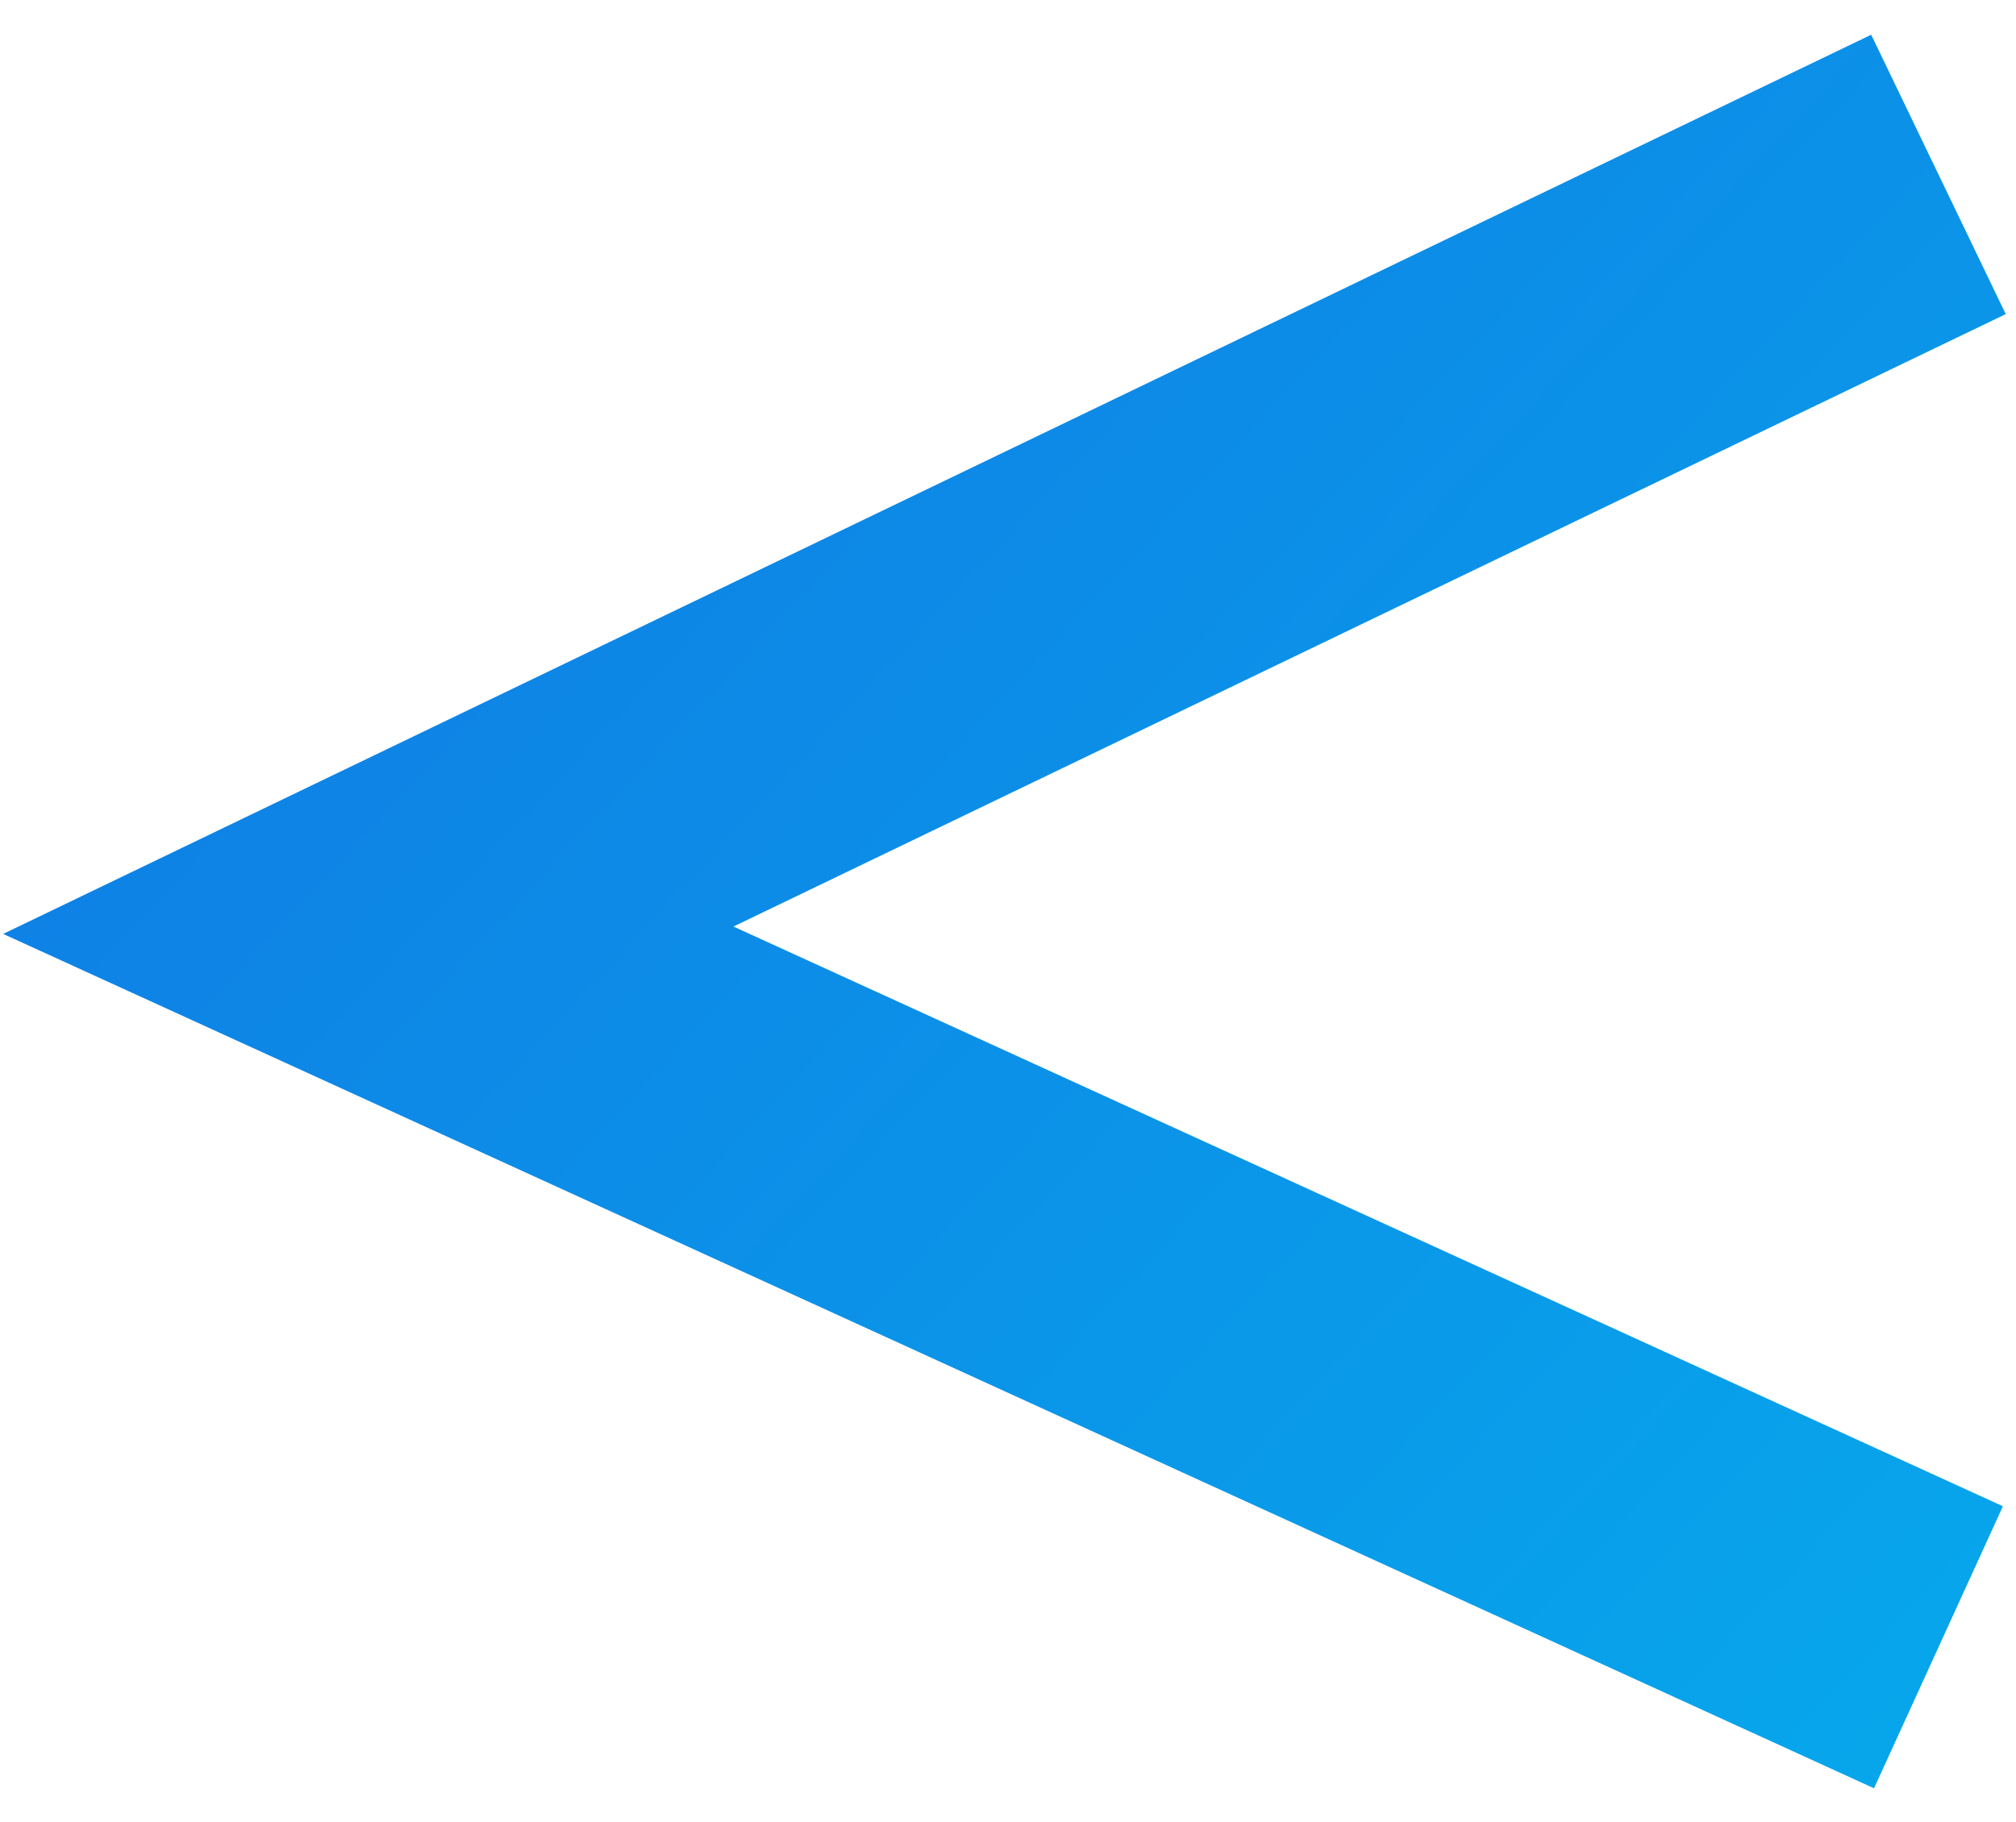
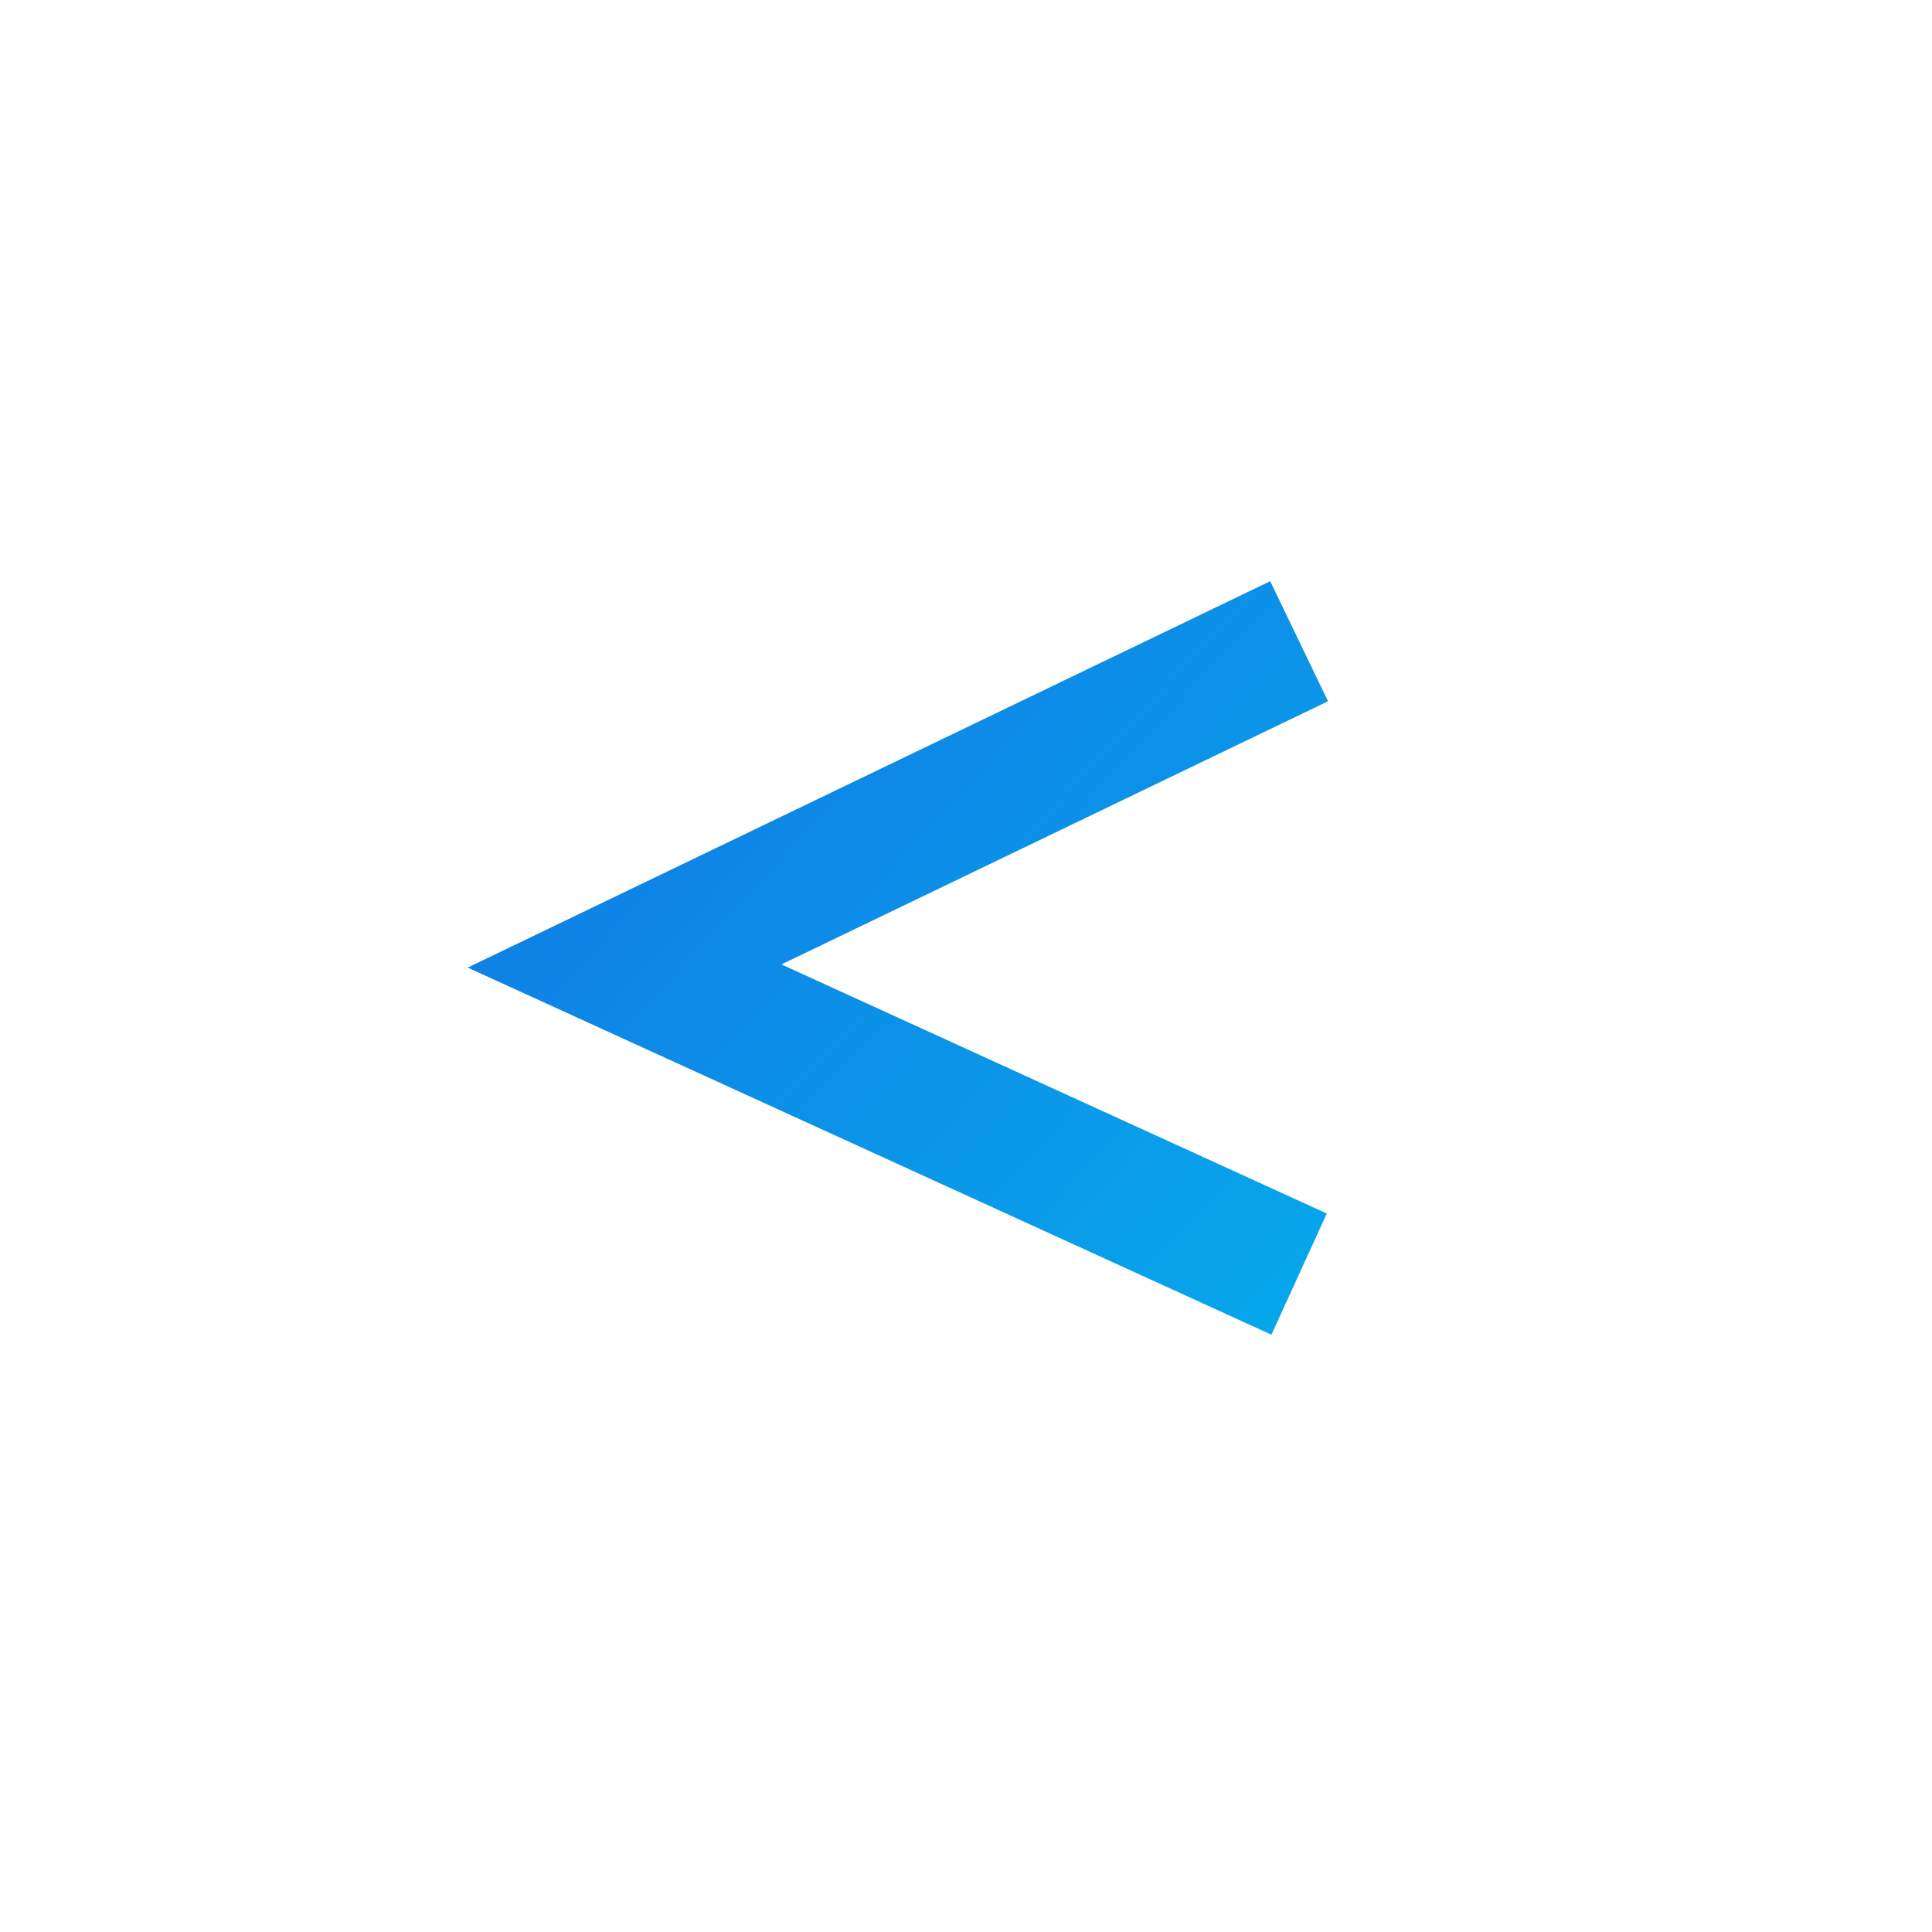
- <svg xmlns="http://www.w3.org/2000/svg" width="52" height="47" viewBox="0 0 52 47" fill="none">
-   <path d="M50 4.5L9.5 24L50 42.5" stroke="url(#paint0_linear_25_8)" stroke-width="8" />
+ <svg xmlns="http://www.w3.org/2000/svg" width="116" height="116" viewBox="0 0 116 116" fill="none">
+   <path d="M78 38.5L37.5 58L78 76.5" stroke="url(#paint0_linear_25_7)" stroke-width="8" />
  <defs>
-     <linearGradient id="paint0_linear_25_8" x1="12.5" y1="5" x2="52" y2="41.5" gradientUnits="userSpaceOnUse">
+     <linearGradient id="paint0_linear_25_7" x1="40.5" y1="39" x2="80" y2="75.5" gradientUnits="userSpaceOnUse">
      <stop stop-color="#0F7FE5" />
      <stop offset="1" stop-color="#07A6EB" />
    </linearGradient>
  </defs>
</svg>
